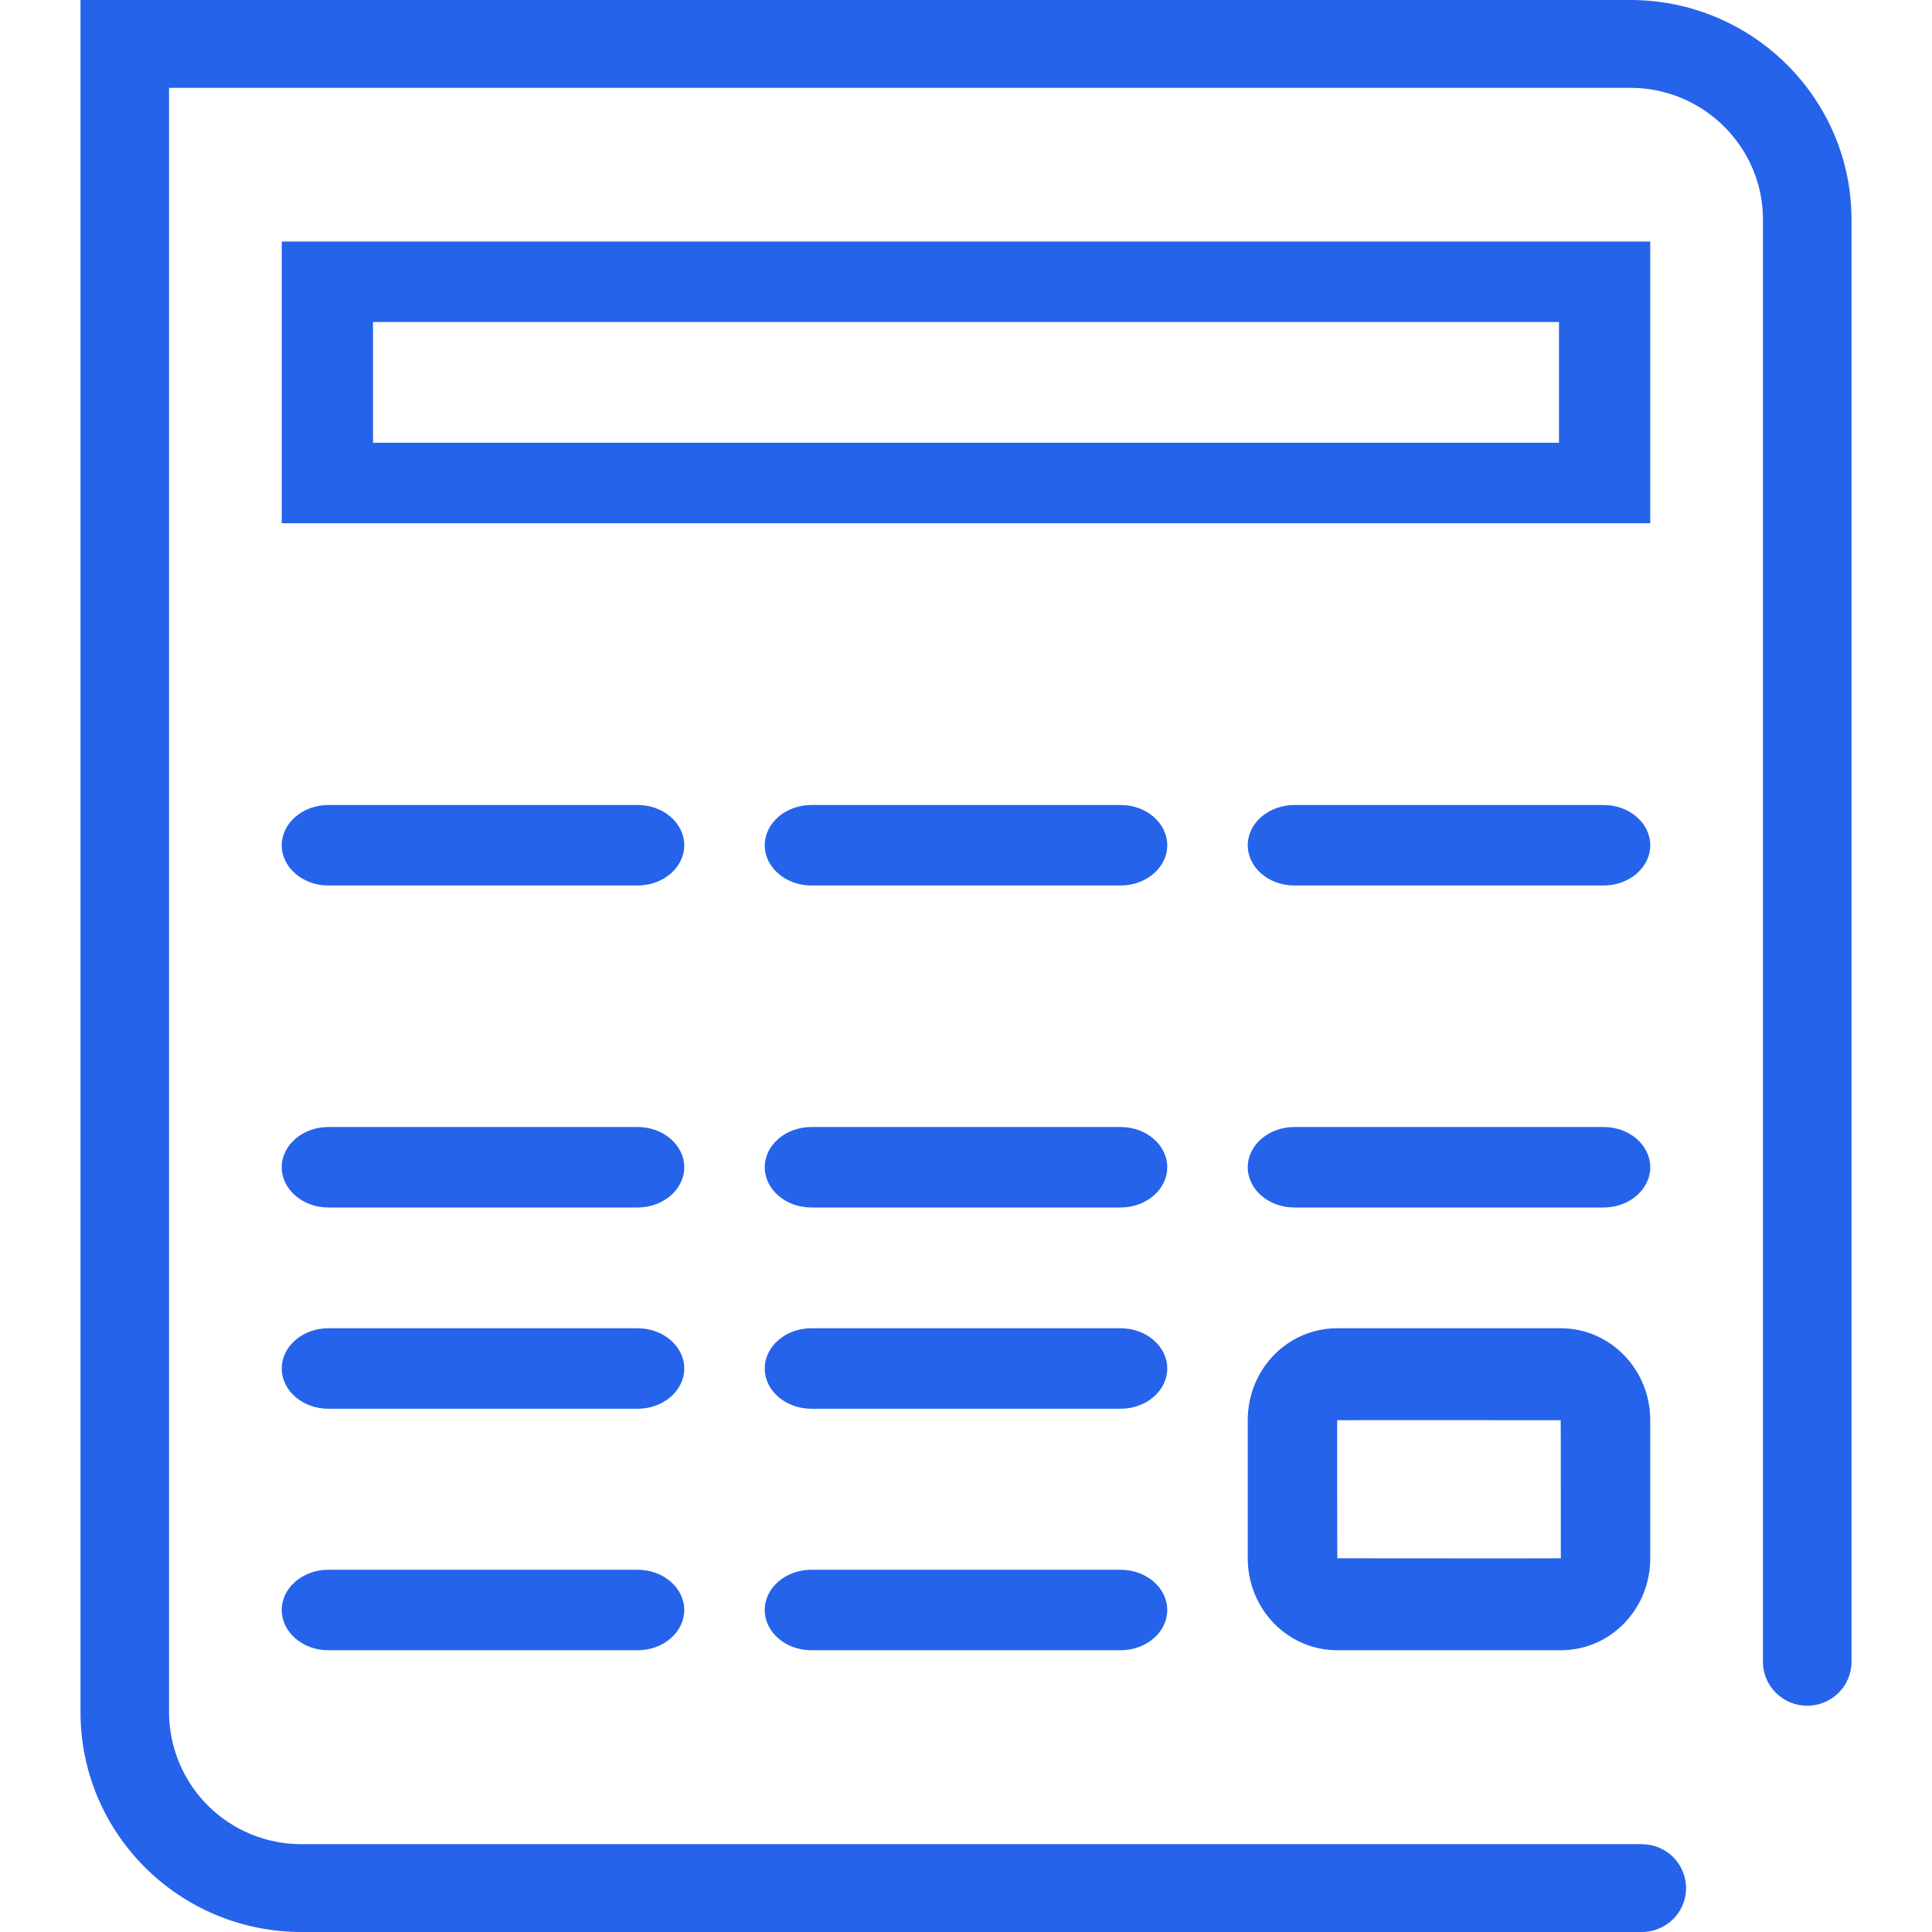
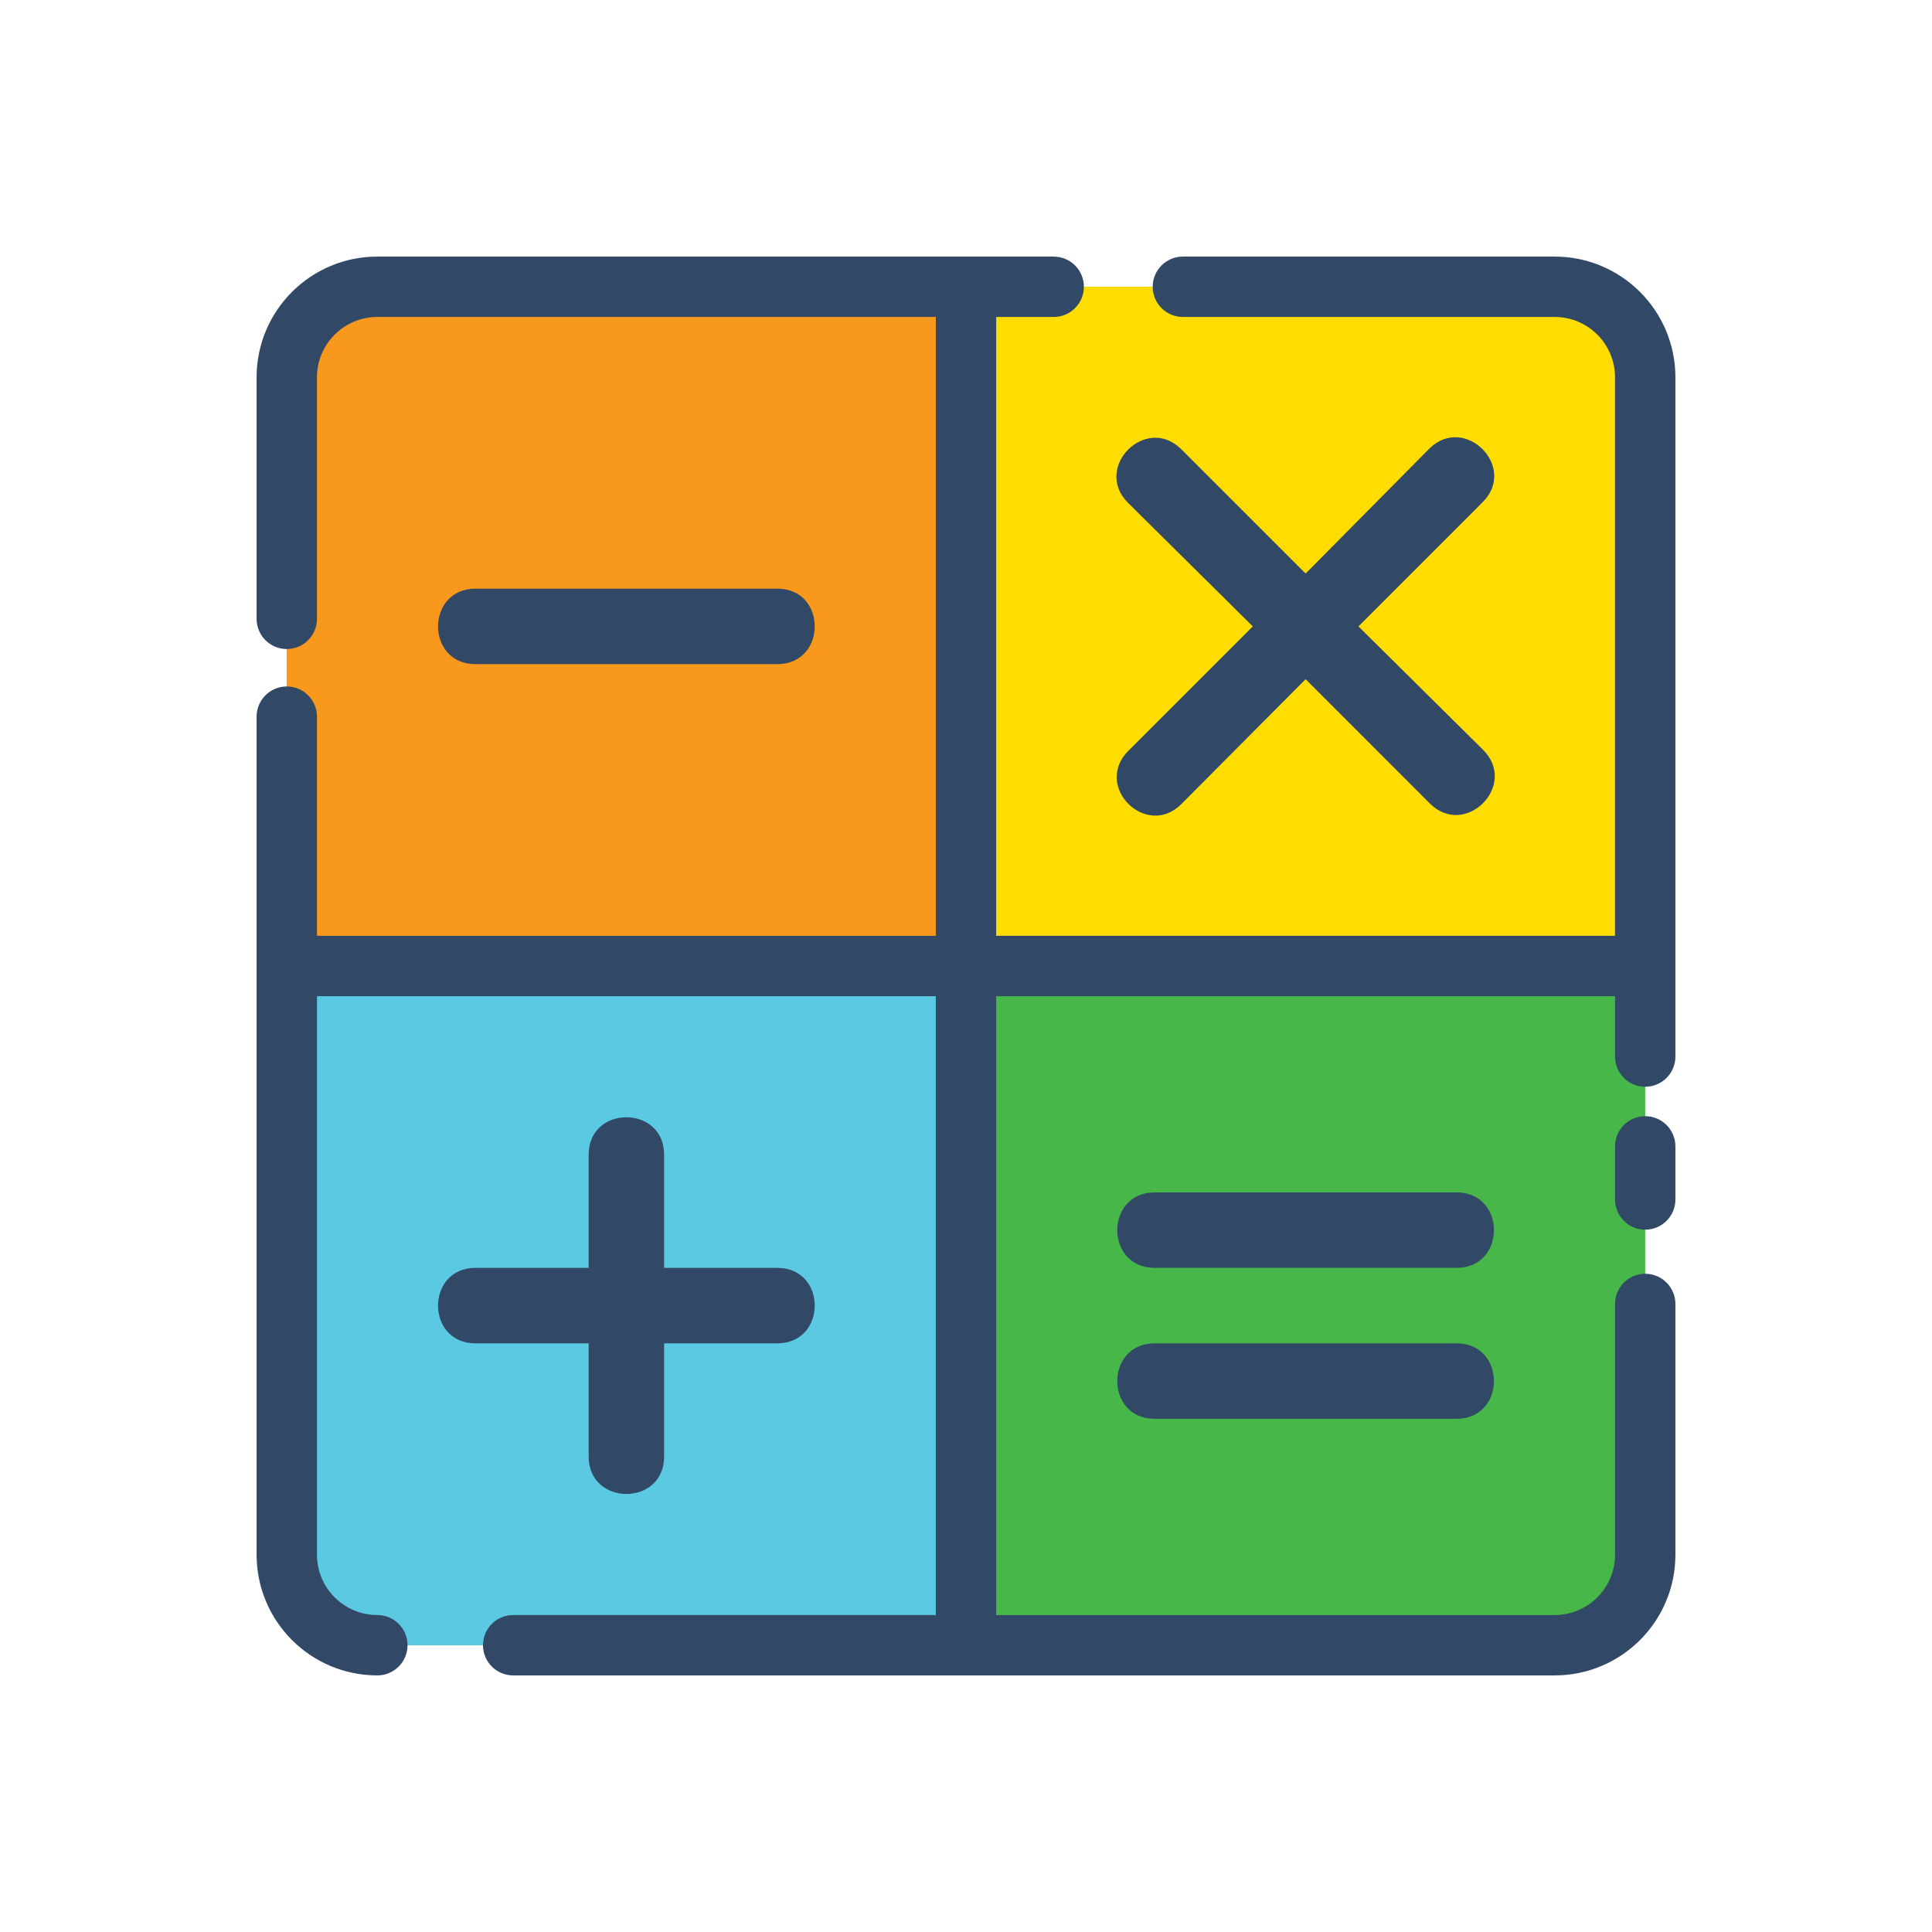
- <svg xmlns="http://www.w3.org/2000/svg" t="1775034318962" class="icon" viewBox="0 0 1024 1024" version="1.1" p-id="4965" width="200" height="200">
-   <path d="M864.128 46.549c38.699 0 70.272 31.36 70.272 69.739v764.523c0 12.843 10.496 23.253 23.467 23.253 12.971 0 23.467-10.411 23.467-23.253V116.267C981.333 52.245 928.789 0 864.128 0H42.667v907.456C42.667 971.861 95.083 1024 159.851 1024H870.187c12.971 0 23.467-10.411 23.467-23.253 0-12.864-10.496-23.296-23.467-23.296H159.851A70.08 70.08 0 0 1 89.6 907.456V46.549h774.528z" fill="#2563eb" p-id="4966" />
-   <path d="M197.696 170.667h628.608v64H197.696V170.667zM874.667 128H149.333v149.333h725.333V128zM174.08 469.333h163.84c13.653 0 24.747-9.557 24.747-21.333s-11.093-21.333-24.747-21.333H174.08C160.427 426.667 149.333 436.224 149.333 448s11.093 21.333 24.747 21.333zM430.08 469.333h163.84c13.653 0 24.747-9.557 24.747-21.333s-11.093-21.333-24.747-21.333h-163.84c-13.653 0-24.747 9.557-24.747 21.333s11.093 21.333 24.747 21.333zM174.08 640h163.84c13.653 0 24.747-9.557 24.747-21.333s-11.093-21.333-24.747-21.333H174.08C160.427 597.333 149.333 606.891 149.333 618.667s11.093 21.333 24.747 21.333zM430.08 640h163.84c13.653 0 24.747-9.557 24.747-21.333s-11.093-21.333-24.747-21.333h-163.84c-13.653 0-24.747 9.557-24.747 21.333s11.093 21.333 24.747 21.333zM174.08 746.667h163.84c13.653 0 24.747-9.557 24.747-21.333s-11.093-21.333-24.747-21.333H174.08C160.427 704 149.333 713.557 149.333 725.333s11.093 21.333 24.747 21.333zM430.08 746.667h163.84c13.653 0 24.747-9.557 24.747-21.333s-11.093-21.333-24.747-21.333h-163.84c-13.653 0-24.747 9.557-24.747 21.333s11.093 21.333 24.747 21.333zM174.08 874.667h163.84c13.653 0 24.747-9.557 24.747-21.333s-11.093-21.333-24.747-21.333H174.08C160.427 832 149.333 841.557 149.333 853.333s11.093 21.333 24.747 21.333zM430.08 874.667h163.84c13.653 0 24.747-9.557 24.747-21.333s-11.093-21.333-24.747-21.333h-163.84c-13.653 0-24.747 9.557-24.747 21.333s11.093 21.333 24.747 21.333zM686.08 469.333h163.84c13.653 0 24.747-9.557 24.747-21.333s-11.093-21.333-24.747-21.333h-163.84c-13.653 0-24.747 9.557-24.747 21.333s11.093 21.333 24.747 21.333zM686.08 640h163.84c13.653 0 24.747-9.557 24.747-21.333s-11.093-21.333-24.747-21.333h-163.84c-13.653 0-24.747 9.557-24.747 21.333s11.093 21.333 24.747 21.333zM708.736 752.747c0-0.107 118.464 0 118.464 0 0.085 0 0.064 73.173 0.064 73.173 0 0.107-118.464 0-118.464 0-0.085 0-0.064-73.173-0.064-73.173z m-47.403 0v73.173C661.333 852.907 682.581 874.667 708.8 874.667h118.4C853.611 874.667 874.667 852.907 874.667 825.92v-73.173C874.667 725.76 853.419 704 827.2 704h-118.4C682.389 704 661.333 725.76 661.333 752.747z" fill="#2563eb" p-id="4967" />
+ <svg xmlns="http://www.w3.org/2000/svg" t="1775034977813" class="icon" viewBox="0 0 1024 1024" version="1.1" p-id="18057" width="200" height="200">
+   <path d="M152 152m48 0l624 0q48 0 48 48l0 624q0 48-48 48l-624 0q-48 0-48-48l0-624q0-48 48-48Z" fill="#48B749" p-id="18058" />
+   <path d="M214.32 152H512v360H152V214.32A62.32 62.32 0 0 1 214.32 152z" fill="#F8991D" p-id="18059" />
+   <path d="M152 809.68V512h360v360H214.32a62.32 62.32 0 0 1-62.32-62.32z" fill="#5BC9E1" p-id="18060" />
+   <path d="M872 512H512V152h297.68a62.32 62.32 0 0 1 62.32 62.32V512z" fill="#FFDD00" p-id="18061" />
+   <path d="M856 607.6v28.16a16 16 0 0 0 32 0v-28.16a16 16 0 0 0-32 0zM772 632h-160c-26.4 0-26.48 40 0 40h160c26.4 0 26.48-40 0-40zM772 712h-160c-26.4 0-26.48 40 0 40h160c26.4 0 26.48-40 0-40zM626.16 426.16L692 360l65.84 65.84c18.72 18.72 46.96-9.6 28.32-28.32L720 332l65.84-65.84c18.72-18.64-9.6-46.96-28.32-28.32L692 304l-65.84-65.84c-18.72-18.72-47.04 9.6-28.32 28.32L664 332l-65.84 65.84c-18.96 18.72 9.28 47.04 28 28.32z" fill="#314967" p-id="18062" />
+   <path d="M824 136H626.96a16 16 0 0 0 0 32H824a32 32 0 0 1 32 32v296H528V168h30.48a16 16 0 0 0 0-32H200a64 64 0 0 0-64 64v128a16 16 0 0 0 32 0V200a32 32 0 0 1 32-32h296v328H168V379.84a16 16 0 0 0-32 0V824a64 64 0 0 0 64 64 16 16 0 0 0 0-32 32 32 0 0 1-32-32V528h328v328H272a16 16 0 0 0 0 32h552a64 64 0 0 0 64-64V691.12a16 16 0 0 0-32 0V824a32 32 0 0 1-32 32H528V528h328v32a16 16 0 0 0 32 0V200a64 64 0 0 0-64-64z" fill="#314967" p-id="18063" />
+   <path d="M312 772c0 26.4 40 26.48 40 0V712h60c26.4 0 26.48-40 0-40H352v-60c0-26.4-40-26.48-40 0V672h-60c-26.4 0-26.48 40 0 40H312zM412 352c26.4 0 26.48-40 0-40h-160c-26.4 0-26.48 40 0 40z" fill="#314967" p-id="18064" />
</svg>
